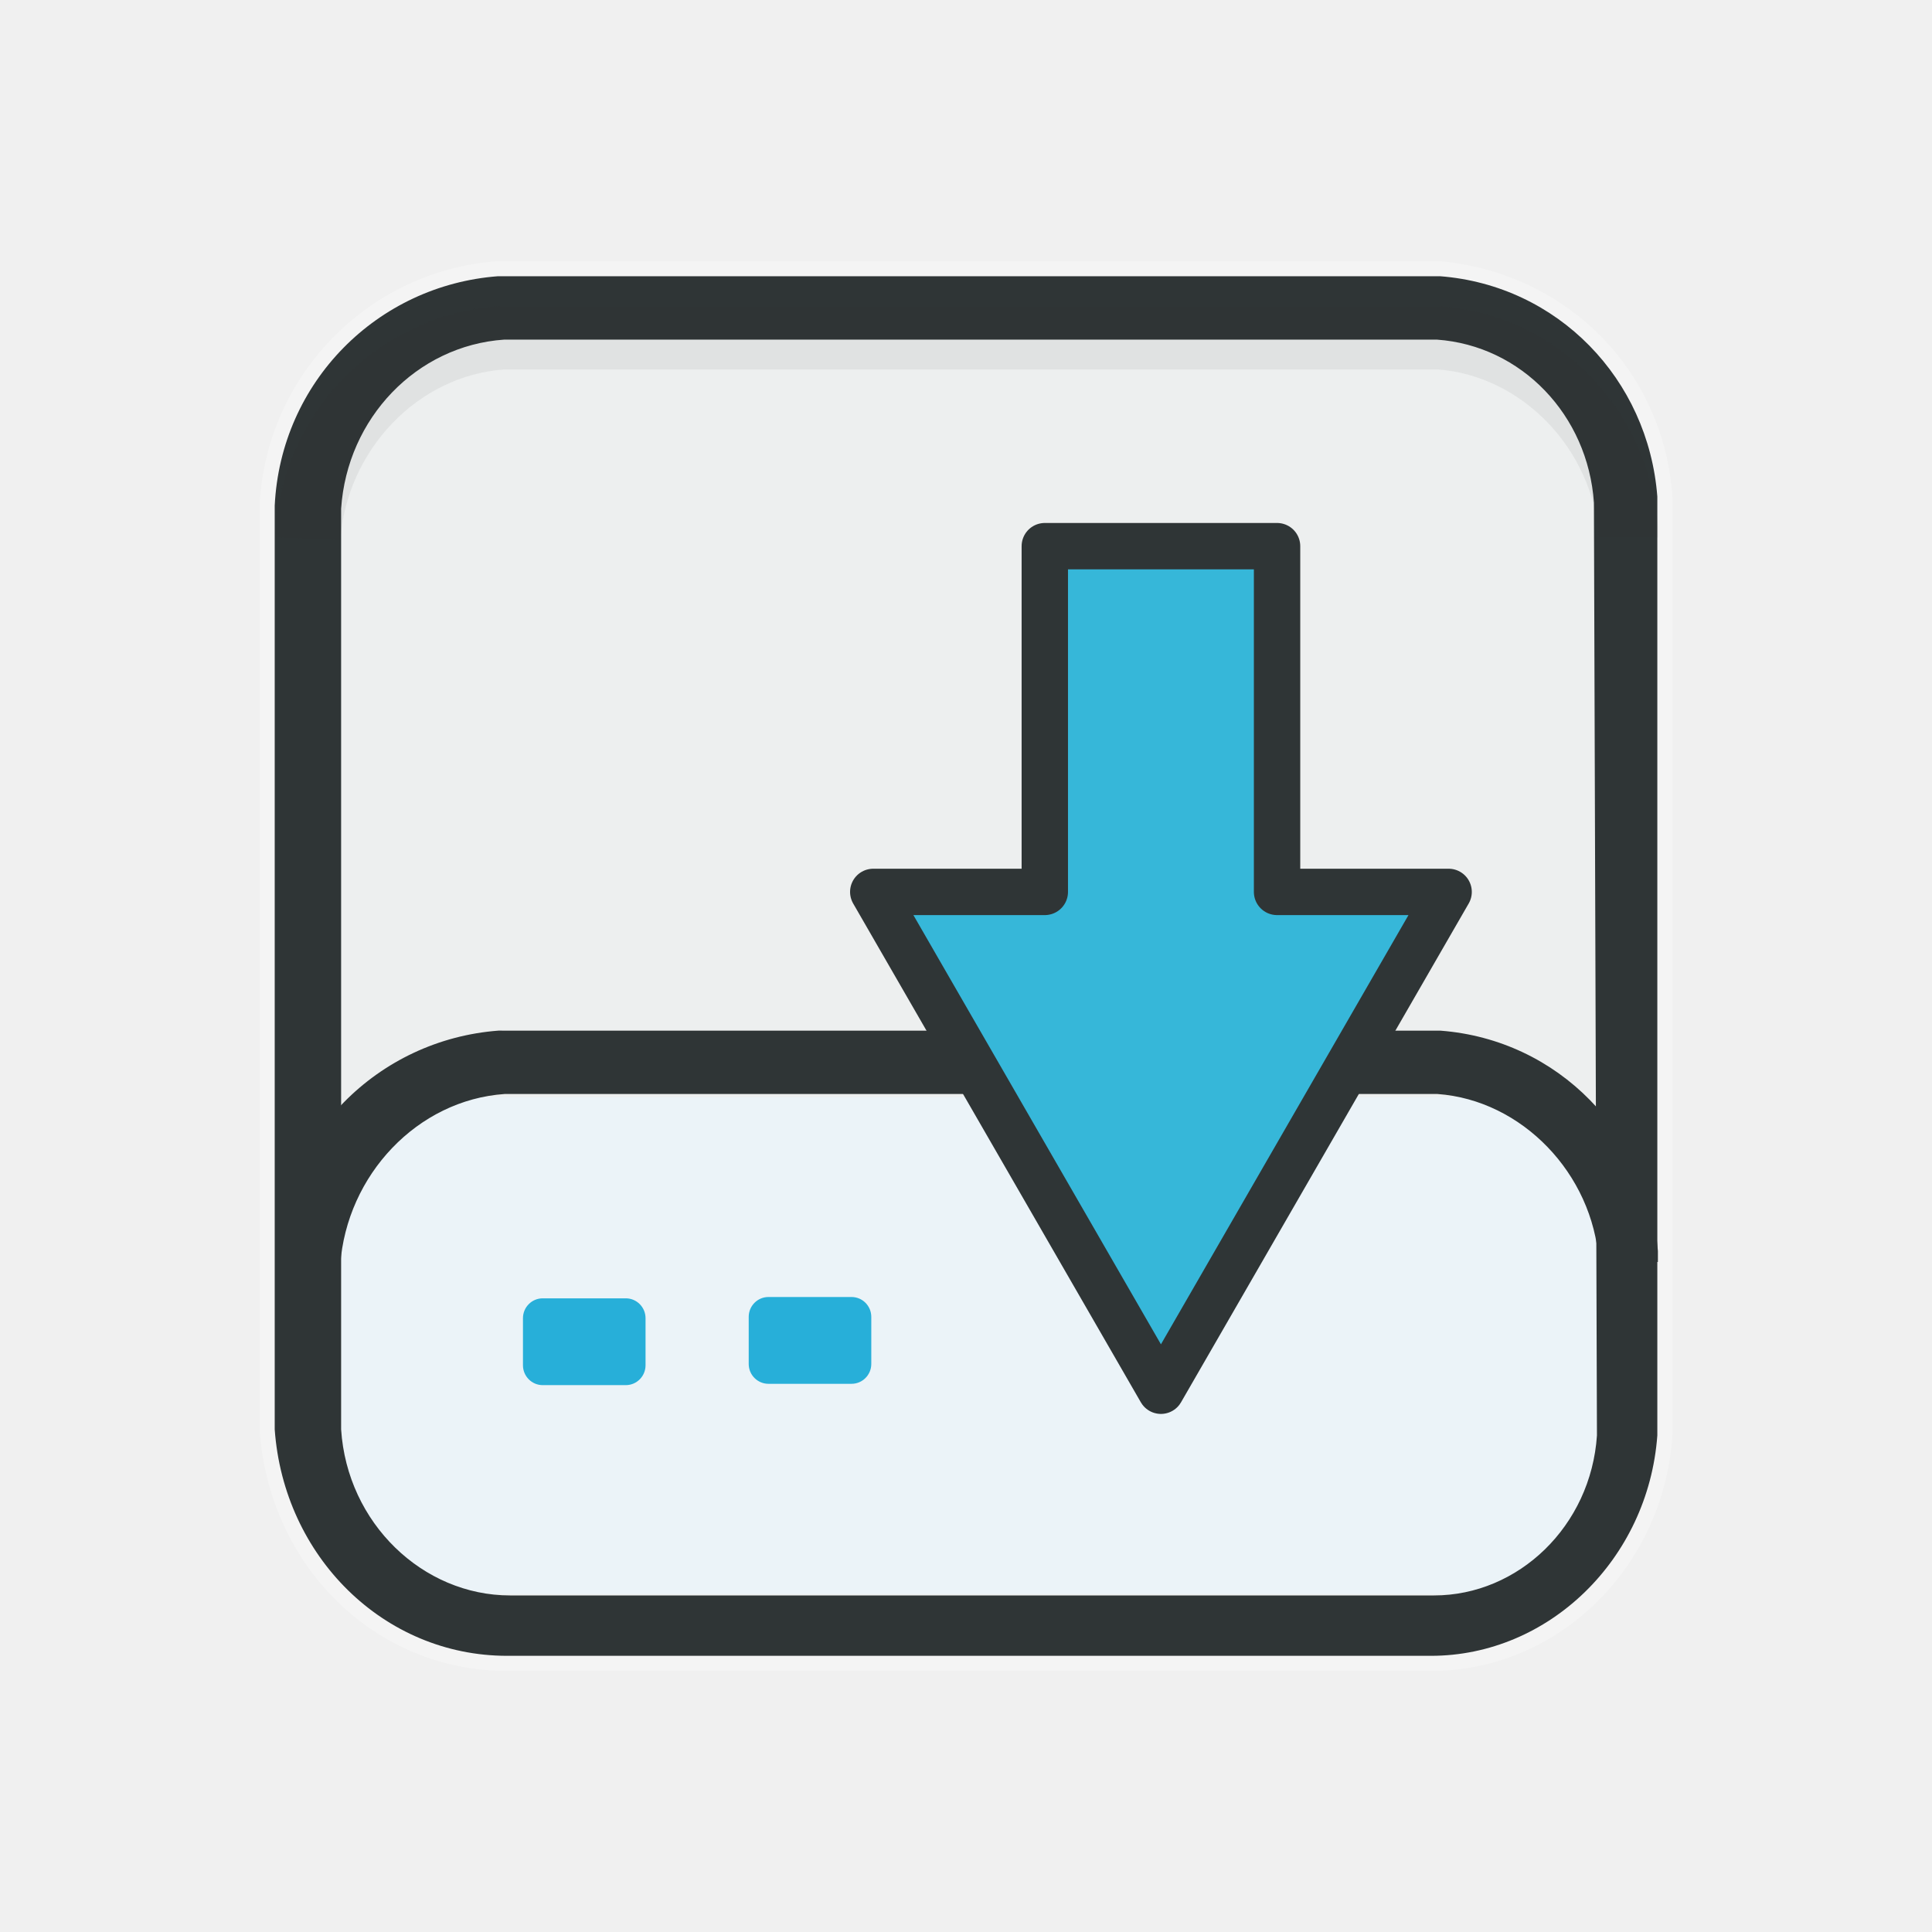
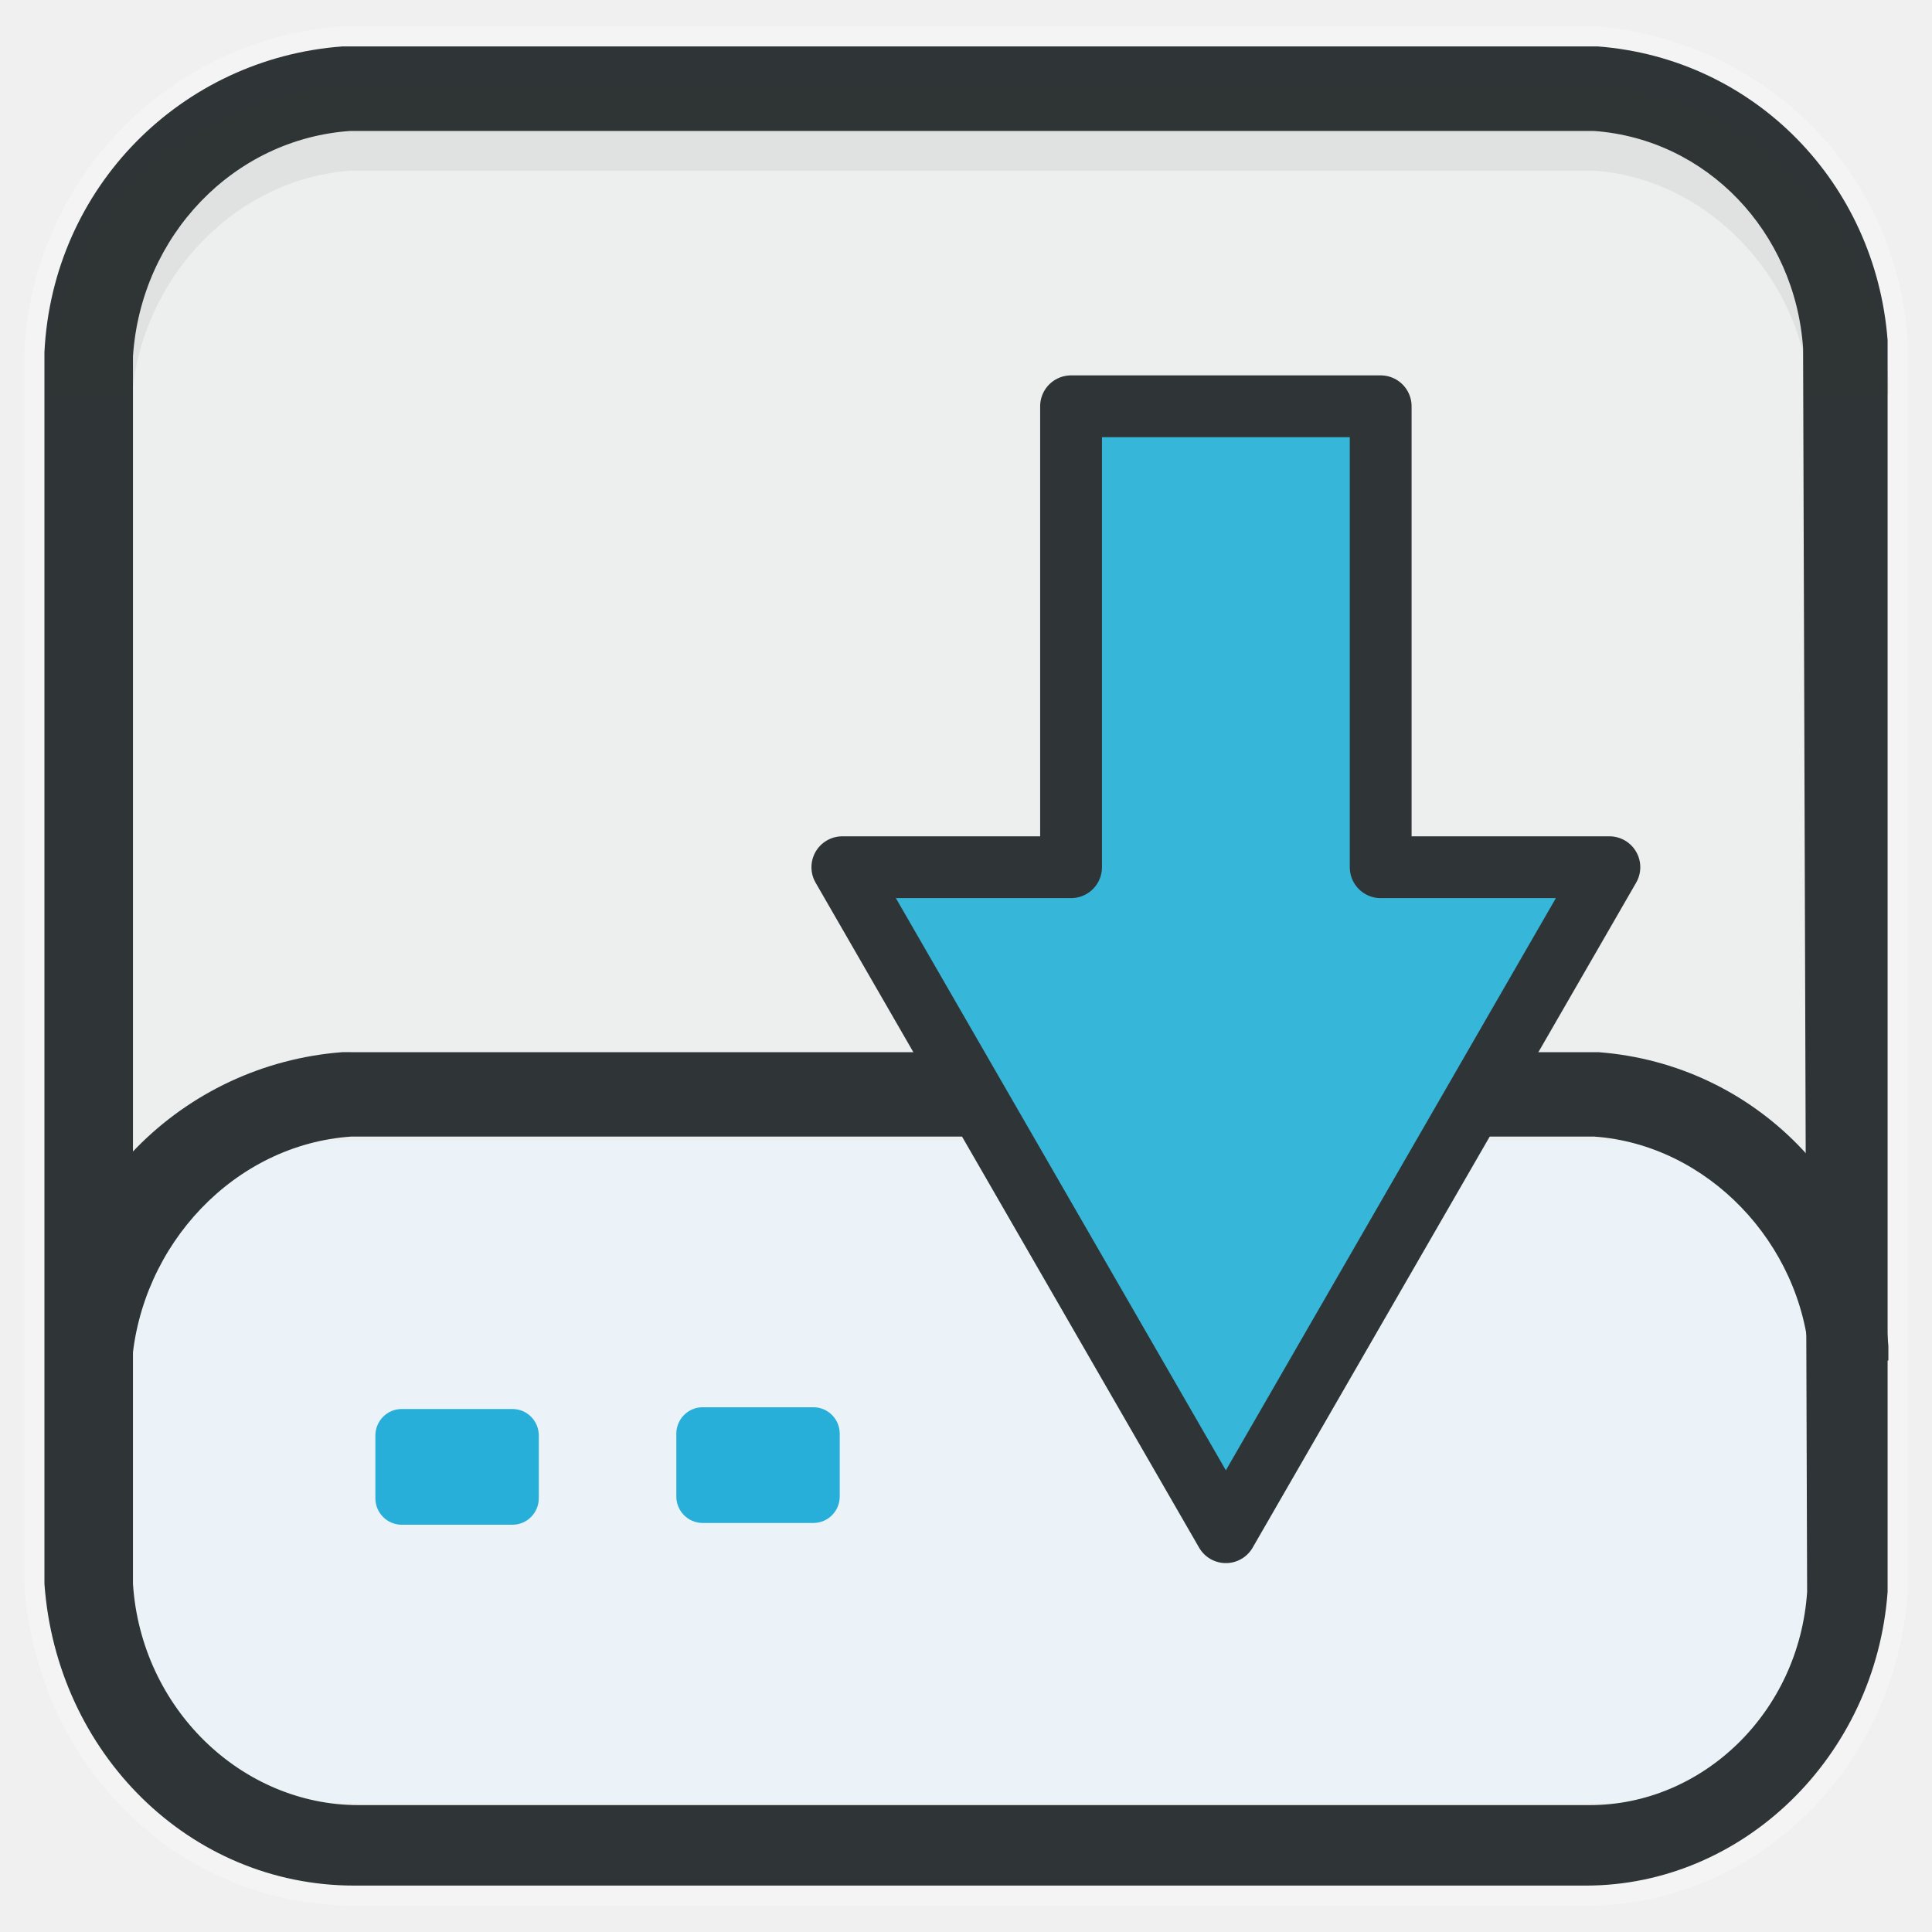
<svg xmlns="http://www.w3.org/2000/svg" width="64" height="64" viewBox="0 0 16.933 16.933" version="1.1" id="svg8">
  <defs id="defs2">
    <path d="m 64.6,76.7 c -25.9,0 -48.4,21.2 -49.9,47.1 L 6.3,268 c -1.5,25.9 17.1,54.5 41.4,63.7 l 60.1,22.7 c 24.3,9.1 64,9.1 88.2,0 l 60.1,-22.7 C 280.4,322.5 299,293.9 297.5,268 L 289.1,123.7 C 287.6,97.8 265.1,76.6 239.2,76.6 H 64.6 Z" id="SVGID_1_" />
    <linearGradient id="SVGID_1_-5" gradientUnits="userSpaceOnUse" x1="-351.018" y1="-48.491" x2="-351.018" y2="-75.324" gradientTransform="matrix(1,0,0,-1,0,-121.5918)">
      <stop offset="0" style="stop-color:#5FB672" id="stop59" />
      <stop offset="1" style="stop-color:#32B18C" id="stop60" />
    </linearGradient>
    <linearGradient id="SVGID_00000129901450951144020920000007753056098303935627_" gradientUnits="userSpaceOnUse" x1="-434.028" y1="-74.135" x2="-434.028" y2="-49.801" gradientTransform="matrix(1,0,0,-1,0,-121.5918)">
      <stop offset="0" style="stop-color:#27AFD9" id="stop80" />
      <stop offset="1" style="stop-color:#42BDD9" id="stop81" />
    </linearGradient>
    <linearGradient id="SVGID_00000178168103916819199540000013946339910692155535_" gradientUnits="userSpaceOnUse" x1="-195.609" y1="-62.849" x2="-195.609" y2="-57.944" gradientTransform="matrix(1,0,0,-1,0,-121.5918)">
      <stop offset="0" style="stop-color:#27AFD9" id="stop96" />
      <stop offset="1" style="stop-color:#42BDD9" id="stop97" />
    </linearGradient>
    <linearGradient id="SVGID_00000051345754610491515170000012538977290887660704_" gradientUnits="userSpaceOnUse" x1="-136.933" y1="-59.638" x2="-108.538" y2="-59.638" gradientTransform="matrix(1,0,0,-1,0,-121.5918)">
      <stop offset="0" style="stop-color:#27AFD9" id="stop185" />
      <stop offset="1" style="stop-color:#42BDD9" id="stop186" />
    </linearGradient>
  </defs>
  <g id="layer1" transform="translate(0,-229.2666)">
    <g id="g432" transform="matrix(0.4613067,0,0,0.4644512,30.97346,60.455)">
      <g id="Tech_sliced" transform="matrix(3.373596,0,0,3.350756,-1381.206,175.8224)" style="fill:none;fill-rule:evenodd;stroke:none;stroke-width:1" />
-       <path class="st0" d="m -35.368,390.553 v -17.717 c -0.172,-2.393 -2.007,-4.216 -4.416,-4.443 h -17.895 c -2.466,0.171 -4.416,2.165 -4.531,4.614 v 17.432 0 c 0.172,2.564 2.179,4.557 4.703,4.557 h 17.551 c 2.409,0 4.416,-1.937 4.588,-4.443 z" id="path1" style="opacity:0.3;fill:#ffffff;stroke-width:0.572;enable-background:new" clip-path="url(#SVGID_2_)" />
-       <path class="st21" d="m -61.293,373.092 v -0.114 c 0.115,-1.994 1.721,-3.589 3.671,-3.76 h 0.115 17.608 0.115 c 1.893,0.114 3.441,1.709 3.556,3.646 v 0.114 17.603 c -0.115,1.994 -1.778,3.589 -3.728,3.589 h -17.551 c -2.007,0 -3.671,-1.595 -3.843,-3.703 v -0.057 z" id="path2" style="fill:#edefef;fill-opacity:1;stroke-width:0.572" />
-       <rect style="fill:#ebf3f8;fill-opacity:1;stroke:none;stroke-width:0.583;stroke-linecap:round;stroke-linejoin:round;stroke-dasharray:none;stroke-opacity:1" id="rect31" width="25.036" height="9.379" x="-61.508" y="384.166" ry="2.838" />
-       <g id="g3" transform="matrix(0,0.5696687,-0.5735518,0,-84.23472,324.5279)">
-         <path class="st2" d="m 85.3,-38.9 h -0.2 c -4.1,-0.2 -7.3,-3.4 -7.6,-7.4 v -0.3 -30.7 -0.2 c 0.3,-3.9 3.4,-6.9 7.3,-7.2 h 0.2 30.9 c 4.1,0.3 7.3,3.6 7.3,7.5 v 30.6 c 0,4.1 -3.3,7.4 -7.5,7.7 h -0.1 z M 85.1,-82.6 H 85 c -2.9,0.2 -5.2,2.4 -5.4,5.2 v 0.1 30.8 c 0.2,2.9 2.6,5.2 5.6,5.4 h 0.1 30.4 c 3.1,-0.2 5.5,-2.7 5.5,-5.6 v -30.6 c 0,-2.8 -2.3,-5.2 -5.3,-5.4 z" id="path3" style="fill:#2f3536" />
+       <g id="g1" transform="matrix(1.333112,0,0,1.333112,16.2523,-127.1471)">
+         <path class="st0" d="m -35.368,390.553 v -17.717 c -0.172,-2.393 -2.007,-4.216 -4.416,-4.443 h -17.895 c -2.466,0.171 -4.416,2.165 -4.531,4.614 v 17.432 0 c 0.172,2.564 2.179,4.557 4.703,4.557 h 17.551 c 2.409,0 4.416,-1.937 4.588,-4.443 z" id="path1" style="opacity:0.3;fill:#ffffff;stroke-width:0.572;enable-background:new" clip-path="url(#SVGID_2_)" />
+         <path class="st21" d="m -61.293,373.092 v -0.114 c 0.115,-1.994 1.721,-3.589 3.671,-3.76 h 0.115 17.608 0.115 c 1.893,0.114 3.441,1.709 3.556,3.646 v 0.114 17.603 c -0.115,1.994 -1.778,3.589 -3.728,3.589 h -17.551 c -2.007,0 -3.671,-1.595 -3.843,-3.703 v -0.057 z" id="path2" style="fill:#edefef;fill-opacity:1;stroke-width:0.572" />
+         <rect style="fill:#ebf3f8;fill-opacity:1;stroke:none;stroke-width:0.583;stroke-linecap:round;stroke-linejoin:round;stroke-dasharray:none;stroke-opacity:1" id="rect31" width="25.036" height="9.379" x="-61.508" y="384.166" ry="2.838" />
+         <g id="g3" transform="matrix(0,0.5696687,-0.5735518,0,-84.23472,324.5279)">
+           <path class="st2" d="m 85.3,-38.9 h -0.2 c -4.1,-0.2 -7.3,-3.4 -7.6,-7.4 v -0.3 -30.7 -0.2 c 0.3,-3.9 3.4,-6.9 7.3,-7.2 h 0.2 30.9 c 4.1,0.3 7.3,3.6 7.3,7.5 v 30.6 c 0,4.1 -3.3,7.4 -7.5,7.7 h -0.1 z M 85.1,-82.6 H 85 c -2.9,0.2 -5.2,2.4 -5.4,5.2 v 0.1 30.8 c 0.2,2.9 2.6,5.2 5.6,5.4 h 0.1 30.4 c 3.1,-0.2 5.5,-2.7 5.5,-5.6 v -30.6 c 0,-2.8 -2.3,-5.2 -5.3,-5.4 z" id="path3" style="fill:#2f3536" />
+         </g>
+         <path style="fill:#2f3536;fill-opacity:1;stroke-width:11.546" d="m -57.67,382.913 c -2.294,0.171 -4.13,1.994 -4.245,4.329 v 0.037 l 1.236,0.056 c 0.124,-1.699 1.468,-3.112 3.124,-3.226 h 17.665 0.057 c 1.606,0.114 2.951,1.503 3.066,3.155 l -0.009,0.051 0.032,-0.042 1.1,0.006 v -0.093 -0.113 c -0.172,-2.222 -1.892,-3.988 -4.129,-4.159 h -0.115 -17.608 z" id="rect25" />
+         <rect style="fill:#27afd9;fill-opacity:1;stroke-width:12.517" id="rect15" width="2.329" height="1.638" x="-57.207" y="387.965" ry="0.375" />
+         <path style="fill:#2f3536;fill-opacity:0.067;stroke-width:11.546" d="m -57.67,369.24 c -2.294,0.171 -4.13,1.994 -4.245,4.329 v 0.037 l 1.236,0.056 c 0.124,-1.699 1.468,-3.112 3.124,-3.226 h 17.665 0.057 c 1.606,0.114 2.951,1.503 3.066,3.155 l -0.009,0.051 0.032,-0.042 1.1,0.006 v -0.093 -0.113 c -0.172,-2.222 -1.892,-3.988 -4.129,-4.159 h -0.115 -17.608 z" id="path30" />
+         <polygon class="st25" points="187.2,-58.6 176.3,-77.5 165.4,-58.6 171.9,-58.6 171.9,-45.5 180.7,-45.5 180.7,-58.6 " id="polygon17" transform="matrix(0.5014451,0,0,-0.4980502,-133.4907,351.1098)" style="fill:#36b7d9;fill-opacity:1;stroke:#2f3536;stroke-width:1.757;stroke-linecap:round;stroke-linejoin:round;stroke-dasharray:none;stroke-opacity:1" />
+         <rect style="fill:#27afd9;fill-opacity:1;stroke-width:12.517" id="rect32" width="2.329" height="1.638" x="-52.918" y="387.94" ry="0.375" />
      </g>
-       <path style="fill:#2f3536;fill-opacity:1;stroke-width:11.546" d="m -57.67,382.913 c -2.294,0.171 -4.13,1.994 -4.245,4.329 v 0.037 l 1.236,0.056 c 0.124,-1.699 1.468,-3.112 3.124,-3.226 h 17.665 0.057 c 1.606,0.114 2.951,1.503 3.066,3.155 l -0.009,0.051 0.032,-0.042 1.1,0.006 v -0.093 -0.113 c -0.172,-2.222 -1.892,-3.988 -4.129,-4.159 h -0.115 -17.608 z" id="rect25" />
-       <rect style="fill:#27afd9;fill-opacity:1;stroke-width:12.517" id="rect15" width="2.329" height="1.638" x="-57.207" y="387.965" ry="0.375" />
-       <path style="fill:#2f3536;fill-opacity:0.067;stroke-width:11.546" d="m -57.67,369.24 c -2.294,0.171 -4.13,1.994 -4.245,4.329 v 0.037 l 1.236,0.056 c 0.124,-1.699 1.468,-3.112 3.124,-3.226 h 17.665 0.057 c 1.606,0.114 2.951,1.503 3.066,3.155 l -0.009,0.051 0.032,-0.042 1.1,0.006 v -0.093 -0.113 c -0.172,-2.222 -1.892,-3.988 -4.129,-4.159 h -0.115 -17.608 z" id="path30" />
-       <polygon class="st25" points="180.7,-58.6 187.2,-58.6 176.3,-77.5 165.4,-58.6 171.9,-58.6 171.9,-45.5 180.7,-45.5 " id="polygon17" transform="matrix(0.5014451,0,0,-0.4980502,-133.4907,351.1098)" style="fill:#36b7d9;fill-opacity:1;stroke:#2f3536;stroke-width:1.757;stroke-linecap:round;stroke-linejoin:round;stroke-dasharray:none;stroke-opacity:1" />
-       <rect style="fill:#27afd9;fill-opacity:1;stroke-width:12.517" id="rect32" width="2.329" height="1.638" x="-52.918" y="387.94" ry="0.375" />
    </g>
  </g>
  <style id="style306" type="text/css">
	.st0{clip-path:url(#SVGID_2_);fill:url(#SVGID_3_);}
	.st1{fill:none;}
</style>
</svg>
